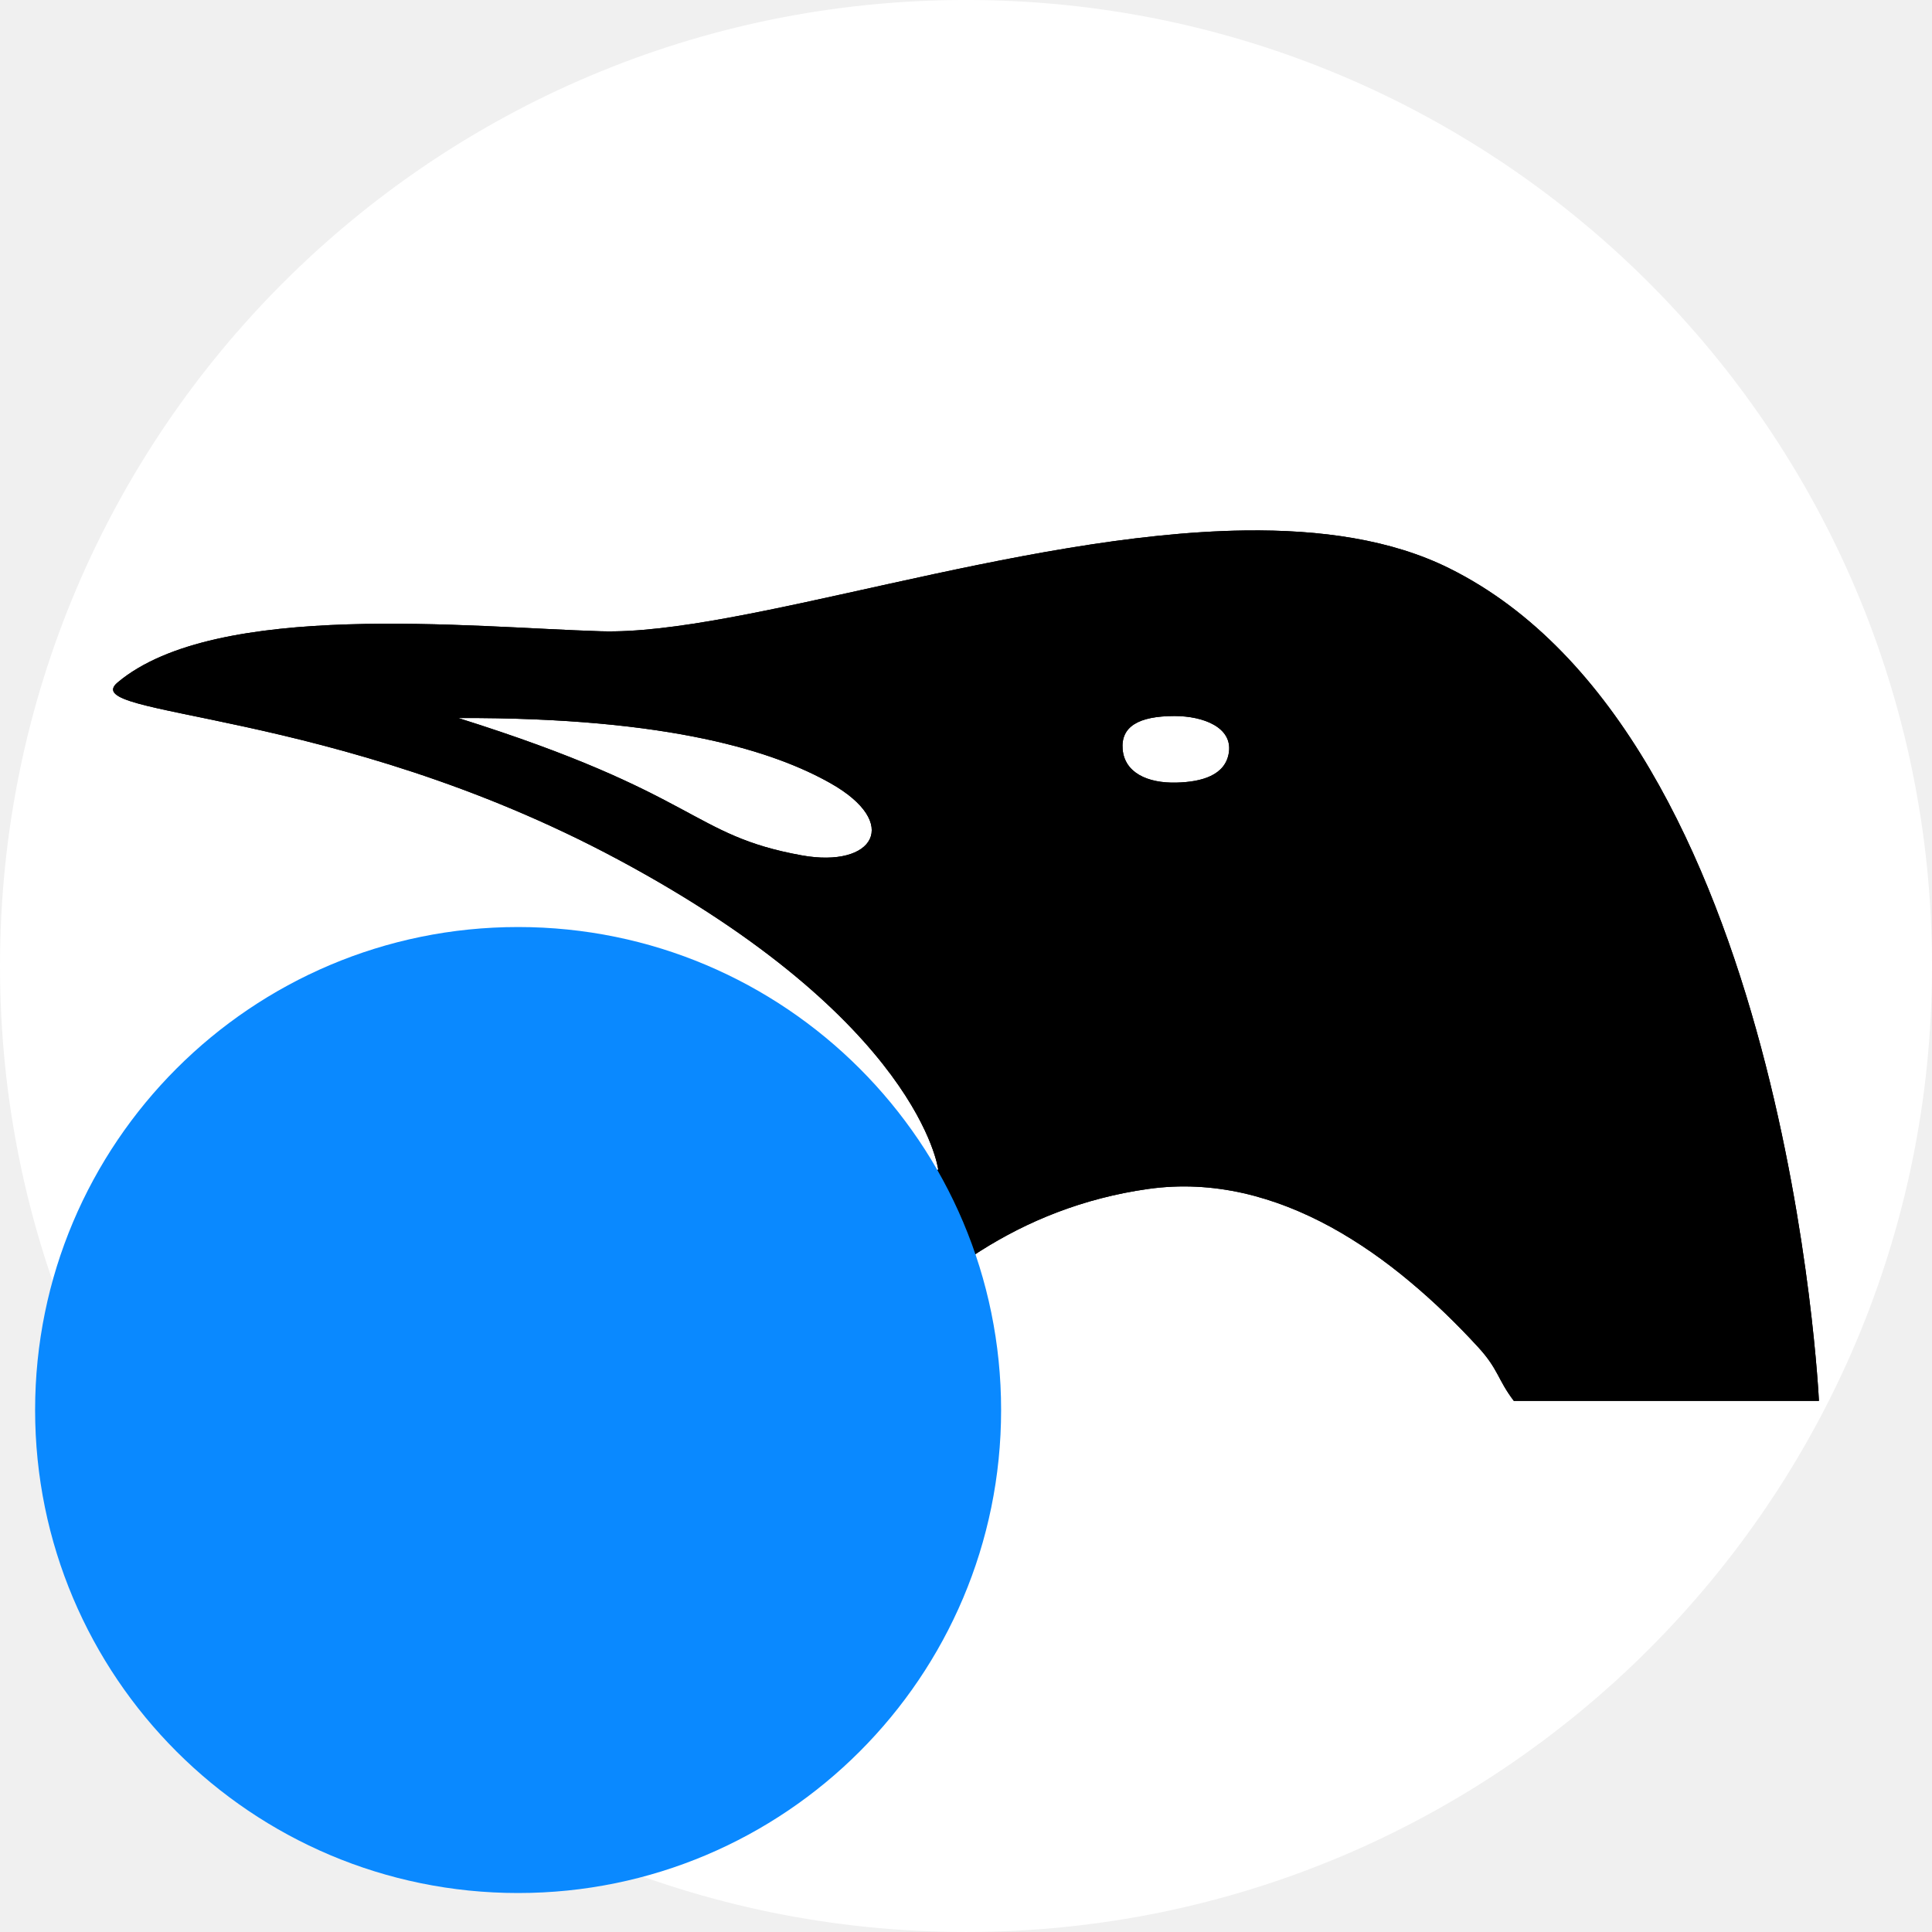
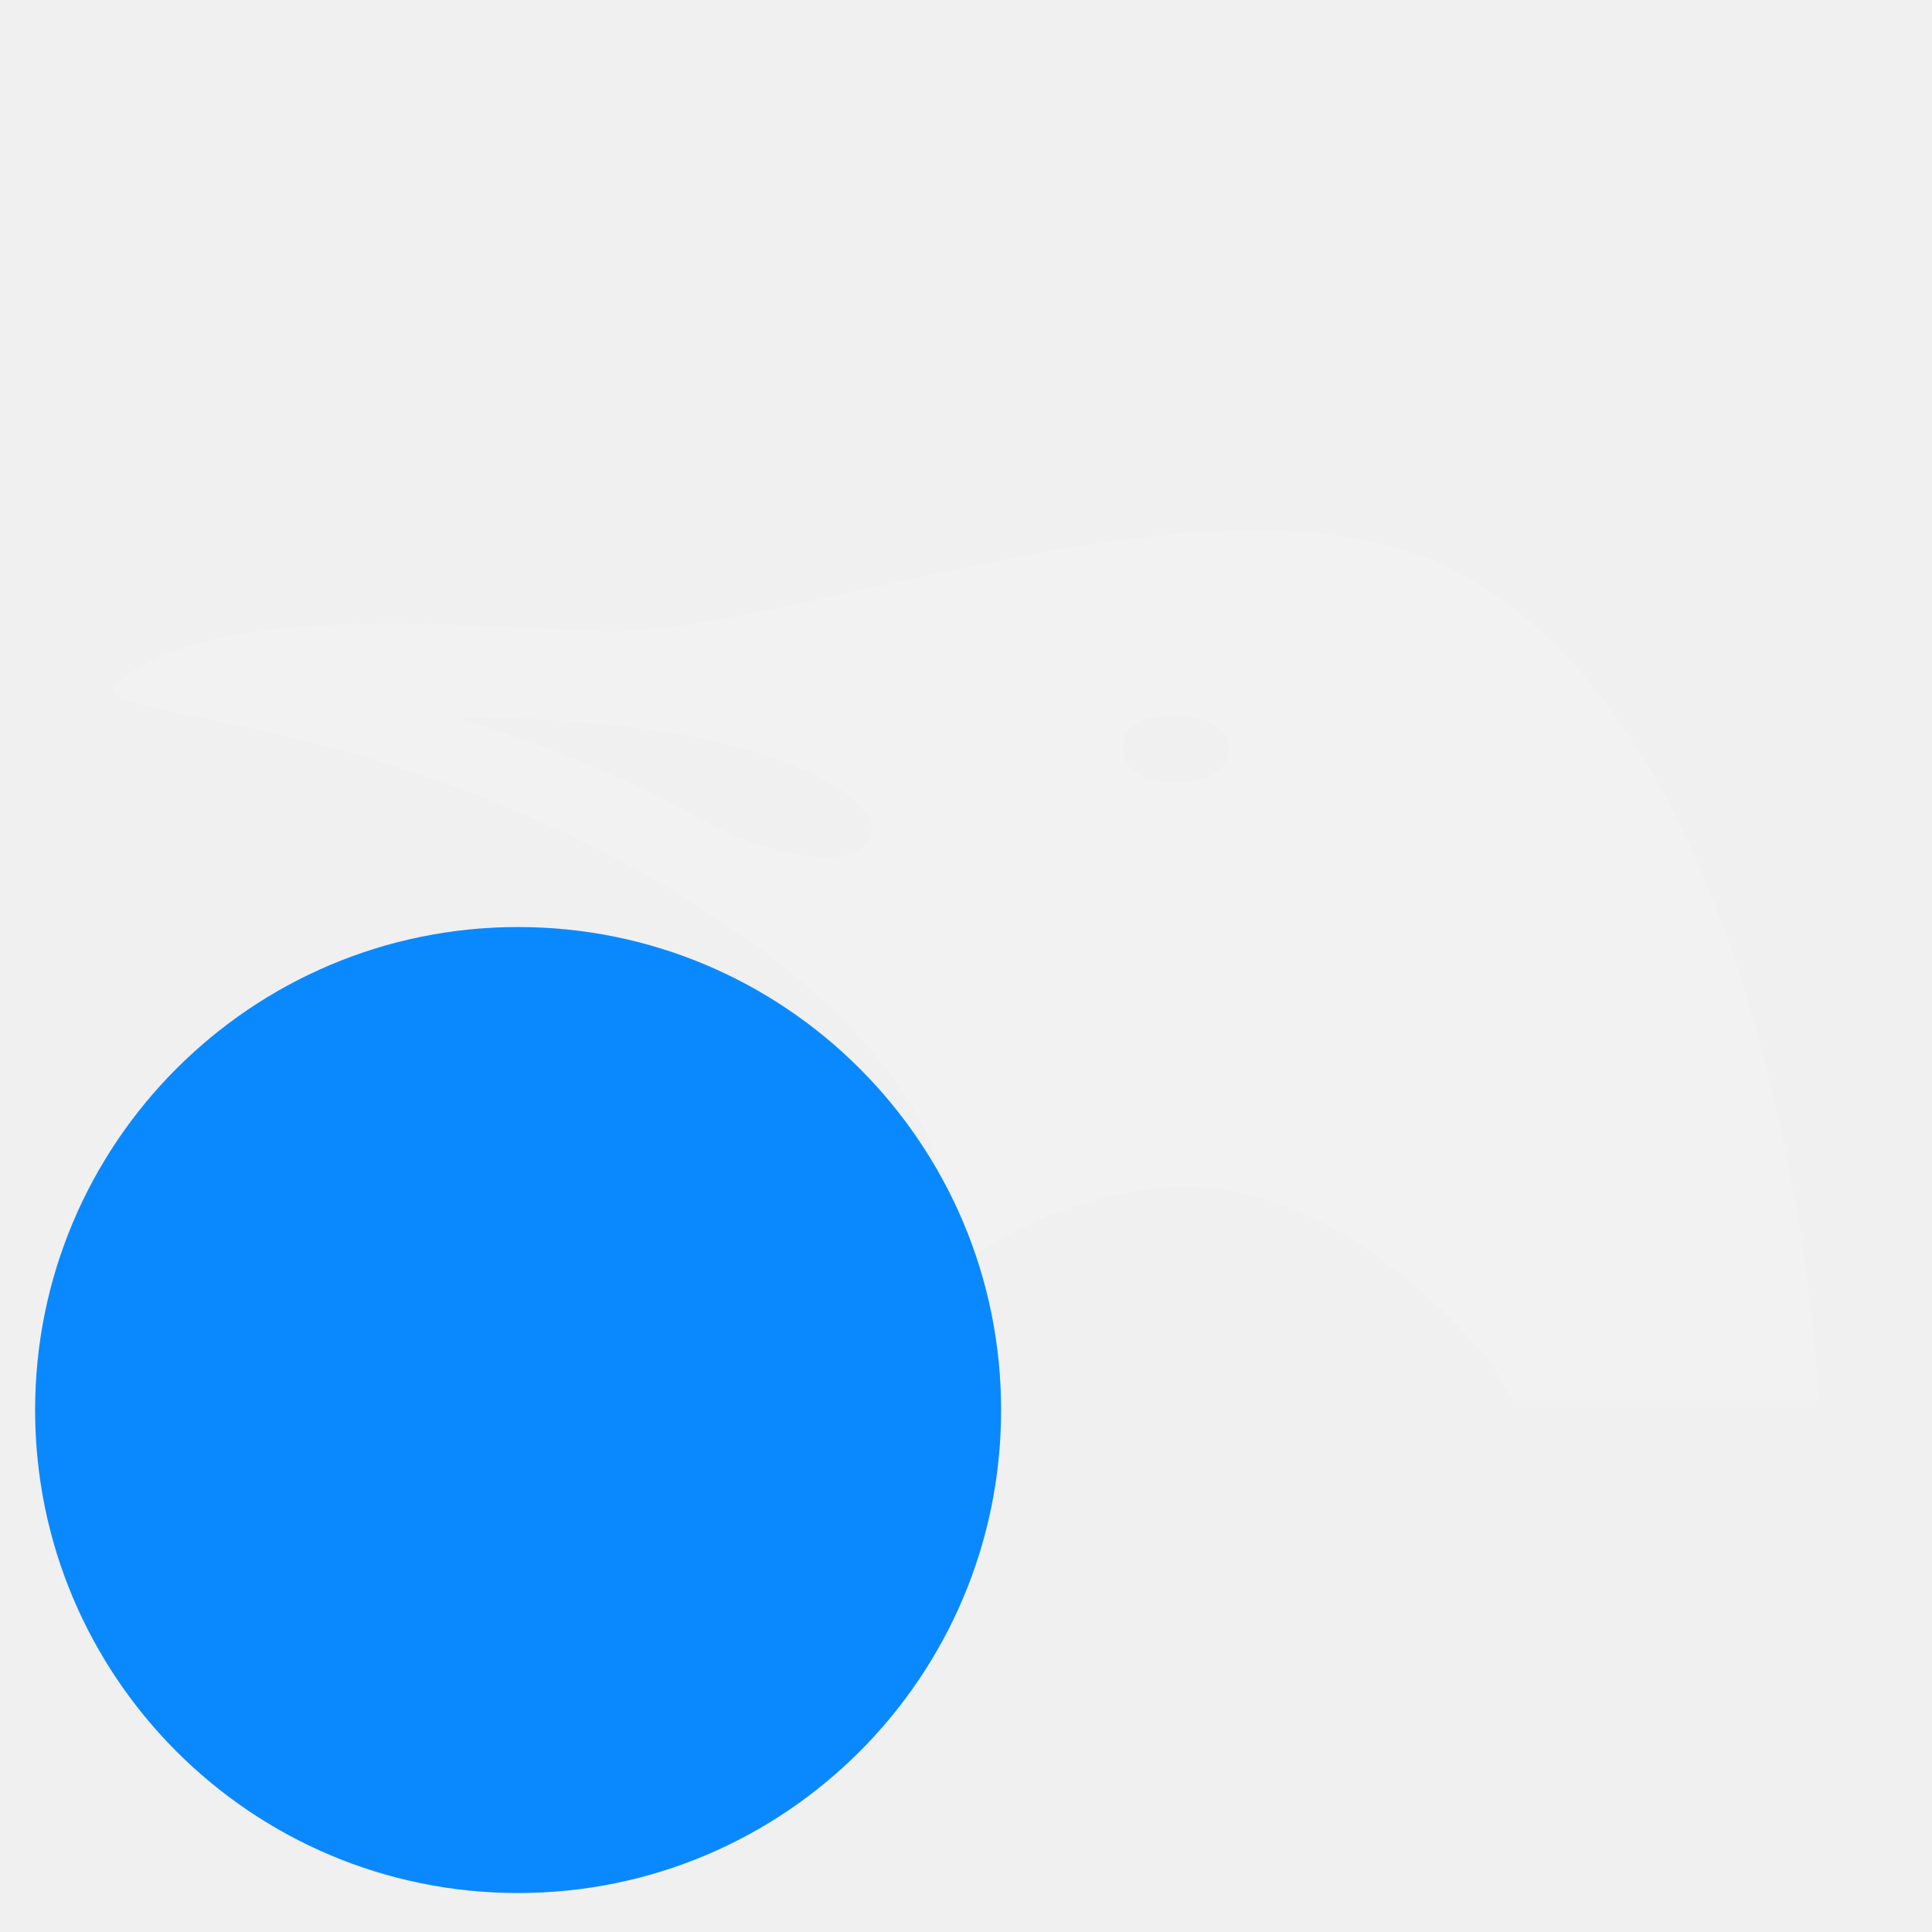
<svg xmlns="http://www.w3.org/2000/svg" version="1.1" id="svg2" xml:space="preserve" width="32" height="32" viewBox="0 0 32 32">
  <defs id="defs6" />
  <g id="g8" transform="matrix(1.333333,0,0,1.333333,-76.22516,1651.114)">
-     <circle style="fill:#ffffff;stroke:none;stroke-width:0.744;stroke-dasharray:none" id="path1" cx="69.169" cy="-1226.336" r="12" />
-     <g id="g10" transform="matrix(0.14879,0,0,0.1432329,47.34323,-1246.45)">
-       <path d="m 169.996,102.656 c -18.973,0.254 -42.086,9.11 -53.797,8.742 -10.793,-0.332 -32.105,-2.742 -40.34,4.438 -3.527,3.066 17.93,2.074 41.789,15.363 25.164,14.012 26.719,26.875 26.719,26.875 0,0 -13.035,10.738 -17.058,20.074 6.273,0 7.589,0.071 7.589,0.071 0.899,-1.379 2.266,-2.86 3.497,-4.371 1.23,-1.512 2.632,-3.047 4.21,-4.528 1.583,-1.476 3.344,-2.902 5.29,-4.183 0.976,-0.641 1.996,-1.246 3.062,-1.809 1.07,-0.562 2.184,-1.078 3.352,-1.539 1.164,-0.461 2.379,-0.867 3.644,-1.207 1.262,-0.34 2.578,-0.617 3.945,-0.816 1.368,-0.2 2.711,-0.258 4.032,-0.192 1.328,0.067 2.629,0.258 3.902,0.555 1.277,0.301 2.527,0.707 3.75,1.203 1.219,0.496 2.414,1.082 3.578,1.742 1.16,0.66 2.293,1.399 3.391,2.188 1.097,0.793 2.16,1.64 3.183,2.531 2.055,1.777 3.961,3.711 5.696,5.672 1.734,1.961 1.625,2.808 2.996,4.683 h 25.472 c 0,0 -2.582,-57.652 -30.878,-72.218 -4.829,-2.489 -10.696,-3.356 -17.024,-3.274 z m -5.902,16.094 c 2.418,0 4.84,0.984 4.543,3.148 -0.274,2.004 -2.285,2.571 -4.375,2.625 -2.426,0.067 -4.328,-0.859 -4.496,-2.886 -0.161,-1.953 1.308,-2.887 4.328,-2.887 z m -59.797,0.172 c 17.898,-0.067 26.535,3 31.047,5.637 5.965,3.488 3.64,7.398 -2.36,6.277 -9.332,-1.746 -8.507,-5.328 -28.687,-11.914 z" style="fill:#000000;fill-opacity:1;fill-rule:evenodd;stroke:none" id="path80" />
-       <path d="m 169.996,102.656 c -18.973,0.254 -42.086,9.11 -53.797,8.742 -10.793,-0.332 -32.105,-2.742 -40.34,4.438 -3.527,3.066 17.93,2.074 41.789,15.363 25.164,14.012 26.719,26.875 26.719,26.875 0,0 -13.035,10.738 -17.058,20.074 6.273,0 7.589,0.071 7.589,0.071 0.899,-1.379 2.266,-2.86 3.497,-4.371 1.23,-1.512 2.632,-3.047 4.21,-4.528 1.583,-1.476 3.344,-2.902 5.29,-4.183 0.976,-0.641 1.996,-1.246 3.062,-1.809 1.07,-0.562 2.184,-1.078 3.352,-1.539 1.164,-0.461 2.379,-0.867 3.644,-1.207 1.262,-0.34 2.578,-0.617 3.945,-0.816 1.368,-0.2 2.711,-0.258 4.032,-0.192 1.328,0.067 2.629,0.258 3.902,0.555 1.277,0.301 2.527,0.707 3.75,1.203 1.219,0.496 2.414,1.082 3.578,1.742 1.16,0.66 2.293,1.399 3.391,2.188 1.097,0.793 2.16,1.64 3.183,2.531 2.055,1.777 3.961,3.711 5.696,5.672 1.734,1.961 1.625,2.808 2.996,4.683 h 25.472 c 0,0 -2.582,-57.652 -30.878,-72.218 -4.829,-2.489 -10.696,-3.356 -17.024,-3.274 z m -5.902,16.094 c 2.418,0 4.84,0.984 4.543,3.148 -0.274,2.004 -2.285,2.571 -4.375,2.625 -2.426,0.067 -4.328,-0.859 -4.496,-2.886 -0.161,-1.953 1.308,-2.887 4.328,-2.887 z m -59.797,0.172 c 17.898,-0.067 26.535,3 31.047,5.637 5.965,3.488 3.64,7.398 -2.36,6.277 -9.332,-1.746 -8.507,-5.328 -28.687,-11.914 z" style="fill:#000000;fill-opacity:1;fill-rule:evenodd;stroke:none" id="path82" />
+     <g id="g10" transform="matrix(0.14879,0,0,0.1432329,47.34323,-1246.45)" style="fill:#f2f2f2;fill-opacity:1">
+       <path d="m 169.996,102.656 c -18.973,0.254 -42.086,9.11 -53.797,8.742 -10.793,-0.332 -32.105,-2.742 -40.34,4.438 -3.527,3.066 17.93,2.074 41.789,15.363 25.164,14.012 26.719,26.875 26.719,26.875 0,0 -13.035,10.738 -17.058,20.074 6.273,0 7.589,0.071 7.589,0.071 0.899,-1.379 2.266,-2.86 3.497,-4.371 1.23,-1.512 2.632,-3.047 4.21,-4.528 1.583,-1.476 3.344,-2.902 5.29,-4.183 0.976,-0.641 1.996,-1.246 3.062,-1.809 1.07,-0.562 2.184,-1.078 3.352,-1.539 1.164,-0.461 2.379,-0.867 3.644,-1.207 1.262,-0.34 2.578,-0.617 3.945,-0.816 1.368,-0.2 2.711,-0.258 4.032,-0.192 1.328,0.067 2.629,0.258 3.902,0.555 1.277,0.301 2.527,0.707 3.75,1.203 1.219,0.496 2.414,1.082 3.578,1.742 1.16,0.66 2.293,1.399 3.391,2.188 1.097,0.793 2.16,1.64 3.183,2.531 2.055,1.777 3.961,3.711 5.696,5.672 1.734,1.961 1.625,2.808 2.996,4.683 h 25.472 c 0,0 -2.582,-57.652 -30.878,-72.218 -4.829,-2.489 -10.696,-3.356 -17.024,-3.274 z m -5.902,16.094 c 2.418,0 4.84,0.984 4.543,3.148 -0.274,2.004 -2.285,2.571 -4.375,2.625 -2.426,0.067 -4.328,-0.859 -4.496,-2.886 -0.161,-1.953 1.308,-2.887 4.328,-2.887 z m -59.797,0.172 c 17.898,-0.067 26.535,3 31.047,5.637 5.965,3.488 3.64,7.398 -2.36,6.277 -9.332,-1.746 -8.507,-5.328 -28.687,-11.914 z" style="fill:#f2f2f2;fill-opacity:1;fill-rule:evenodd;stroke:none" id="path80" />
+       <path d="m 169.996,102.656 c -18.973,0.254 -42.086,9.11 -53.797,8.742 -10.793,-0.332 -32.105,-2.742 -40.34,4.438 -3.527,3.066 17.93,2.074 41.789,15.363 25.164,14.012 26.719,26.875 26.719,26.875 0,0 -13.035,10.738 -17.058,20.074 6.273,0 7.589,0.071 7.589,0.071 0.899,-1.379 2.266,-2.86 3.497,-4.371 1.23,-1.512 2.632,-3.047 4.21,-4.528 1.583,-1.476 3.344,-2.902 5.29,-4.183 0.976,-0.641 1.996,-1.246 3.062,-1.809 1.07,-0.562 2.184,-1.078 3.352,-1.539 1.164,-0.461 2.379,-0.867 3.644,-1.207 1.262,-0.34 2.578,-0.617 3.945,-0.816 1.368,-0.2 2.711,-0.258 4.032,-0.192 1.328,0.067 2.629,0.258 3.902,0.555 1.277,0.301 2.527,0.707 3.75,1.203 1.219,0.496 2.414,1.082 3.578,1.742 1.16,0.66 2.293,1.399 3.391,2.188 1.097,0.793 2.16,1.64 3.183,2.531 2.055,1.777 3.961,3.711 5.696,5.672 1.734,1.961 1.625,2.808 2.996,4.683 h 25.472 c 0,0 -2.582,-57.652 -30.878,-72.218 -4.829,-2.489 -10.696,-3.356 -17.024,-3.274 z m -5.902,16.094 c 2.418,0 4.84,0.984 4.543,3.148 -0.274,2.004 -2.285,2.571 -4.375,2.625 -2.426,0.067 -4.328,-0.859 -4.496,-2.886 -0.161,-1.953 1.308,-2.887 4.328,-2.887 z m -59.797,0.172 c 17.898,-0.067 26.535,3 31.047,5.637 5.965,3.488 3.64,7.398 -2.36,6.277 -9.332,-1.746 -8.507,-5.328 -28.687,-11.914 z" style="fill:#f2f2f2;fill-opacity:1;fill-rule:evenodd;stroke:none" id="path82" />
    </g>
    <circle style="fill:#0a89ff;stroke-width:0.75" id="path2" cx="63.605" cy="-1220.82" r="6" />
  </g>
</svg>
